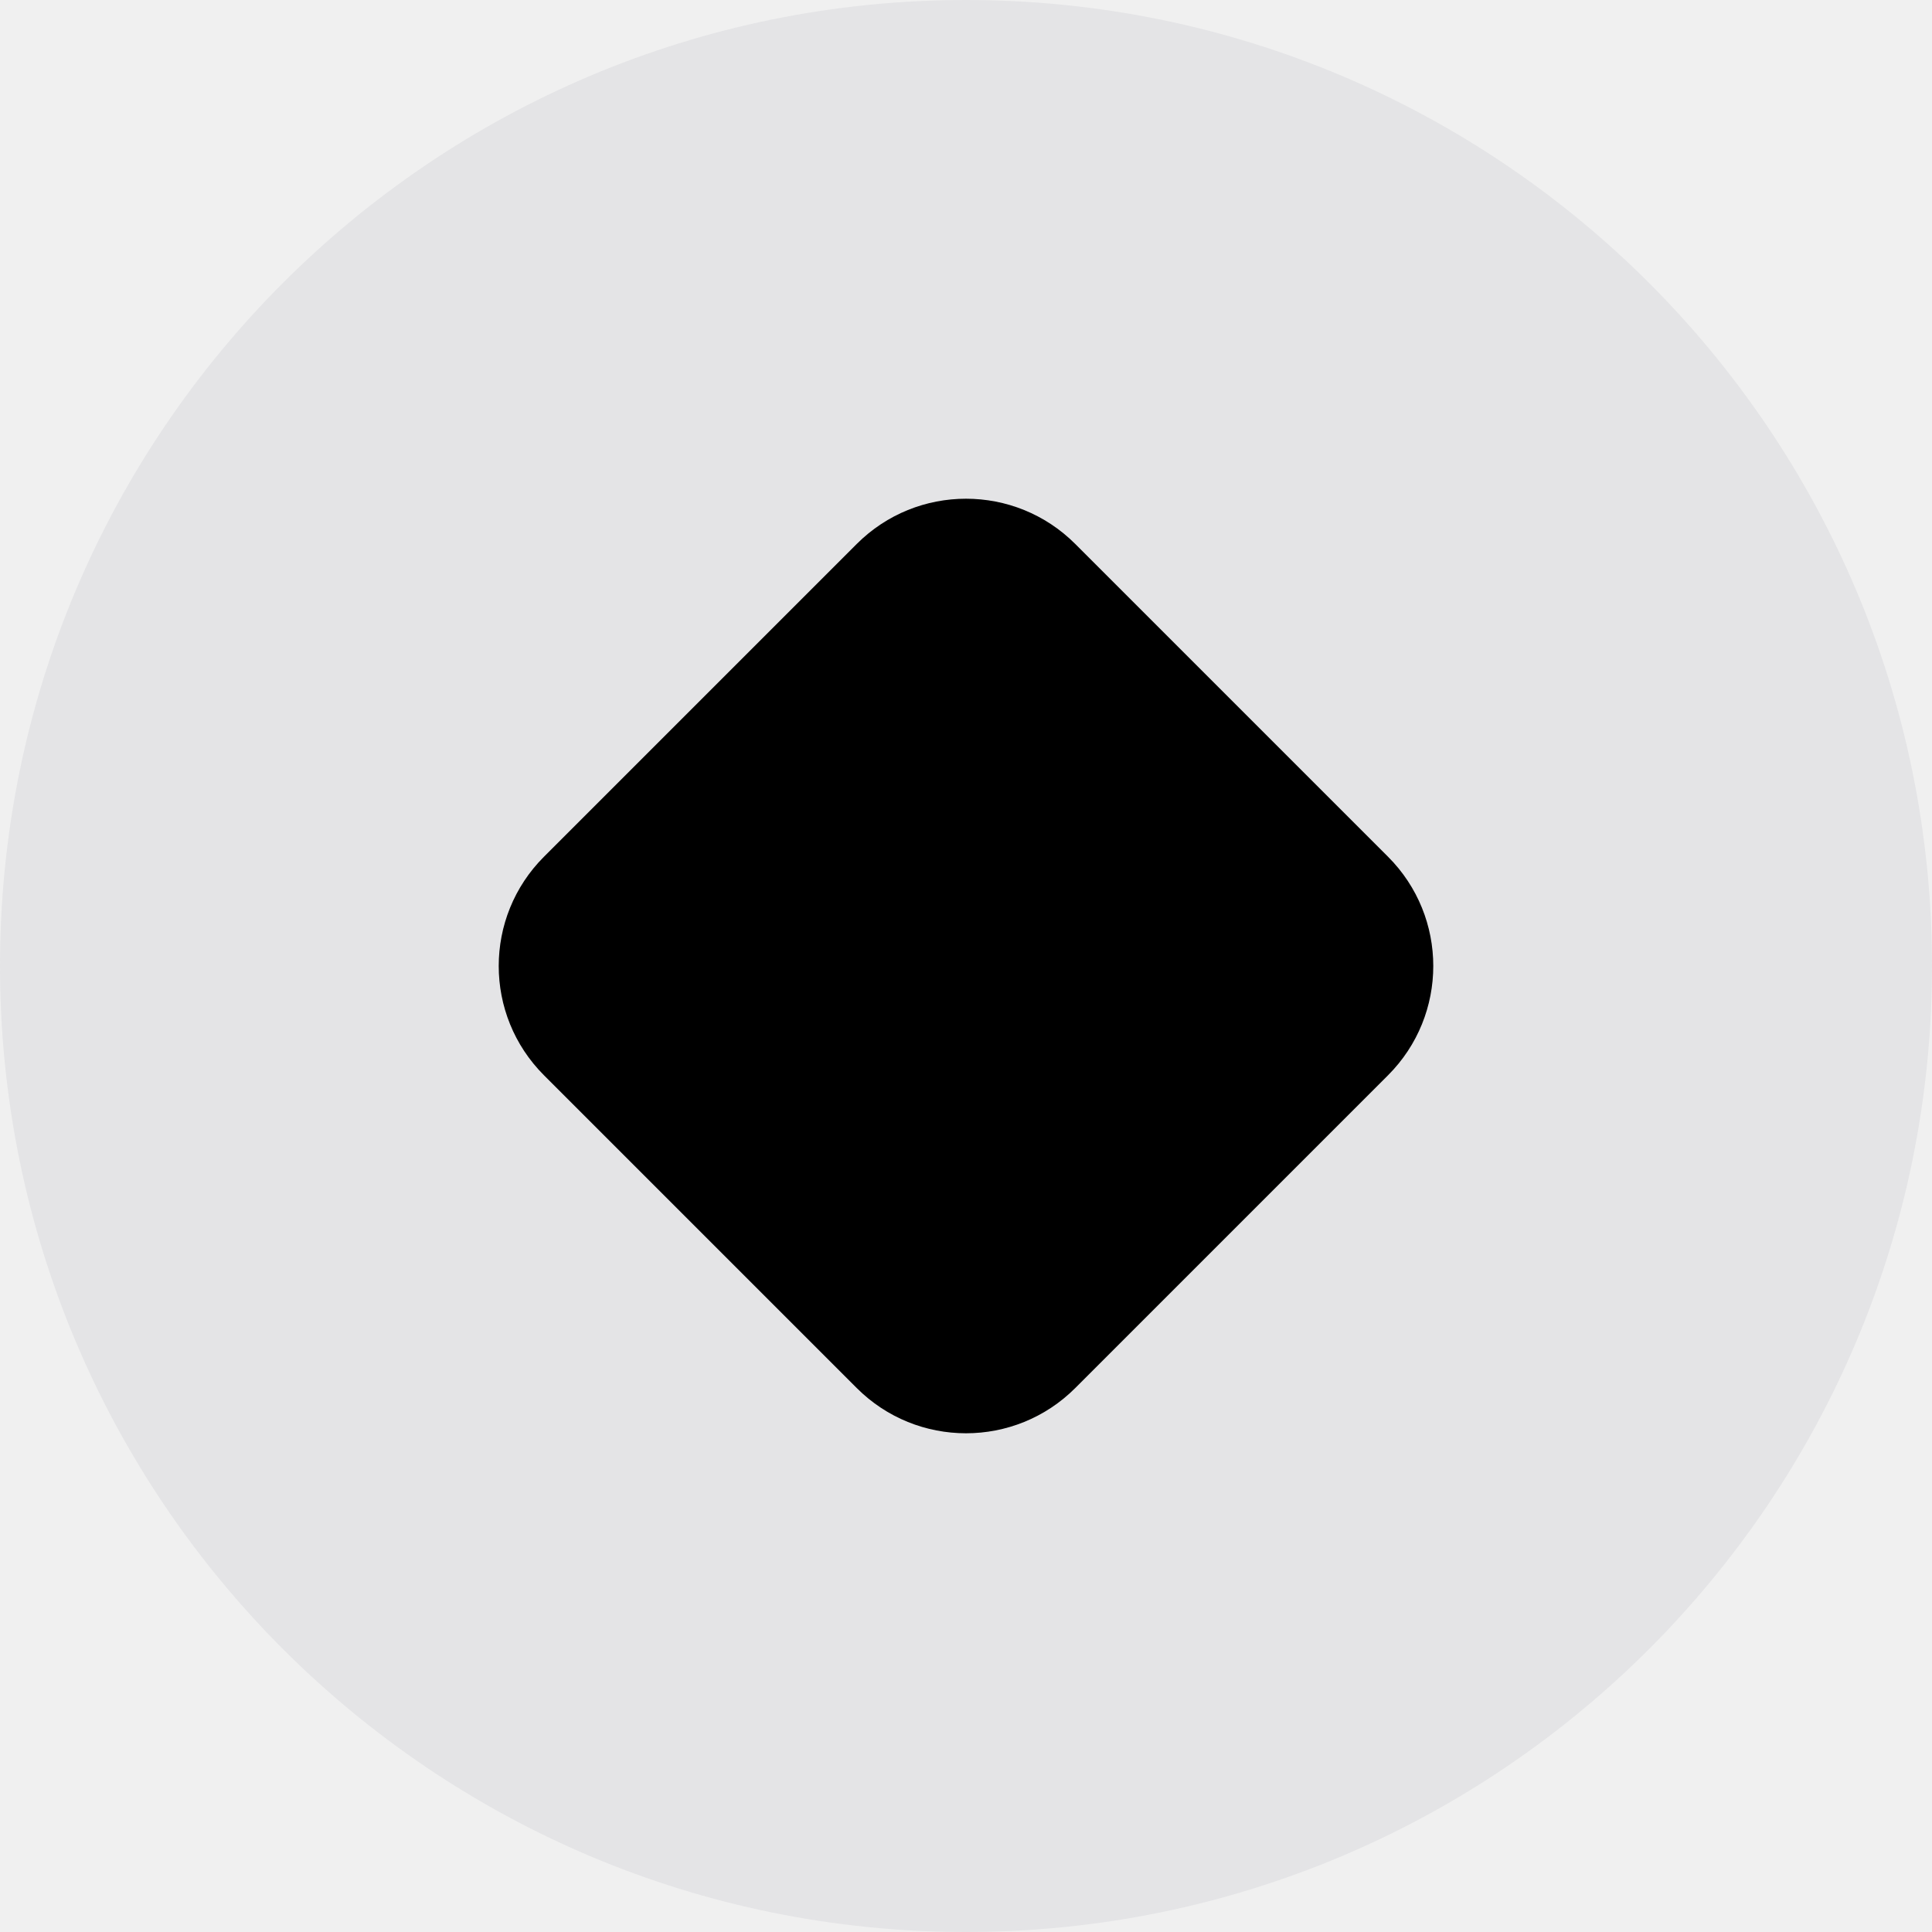
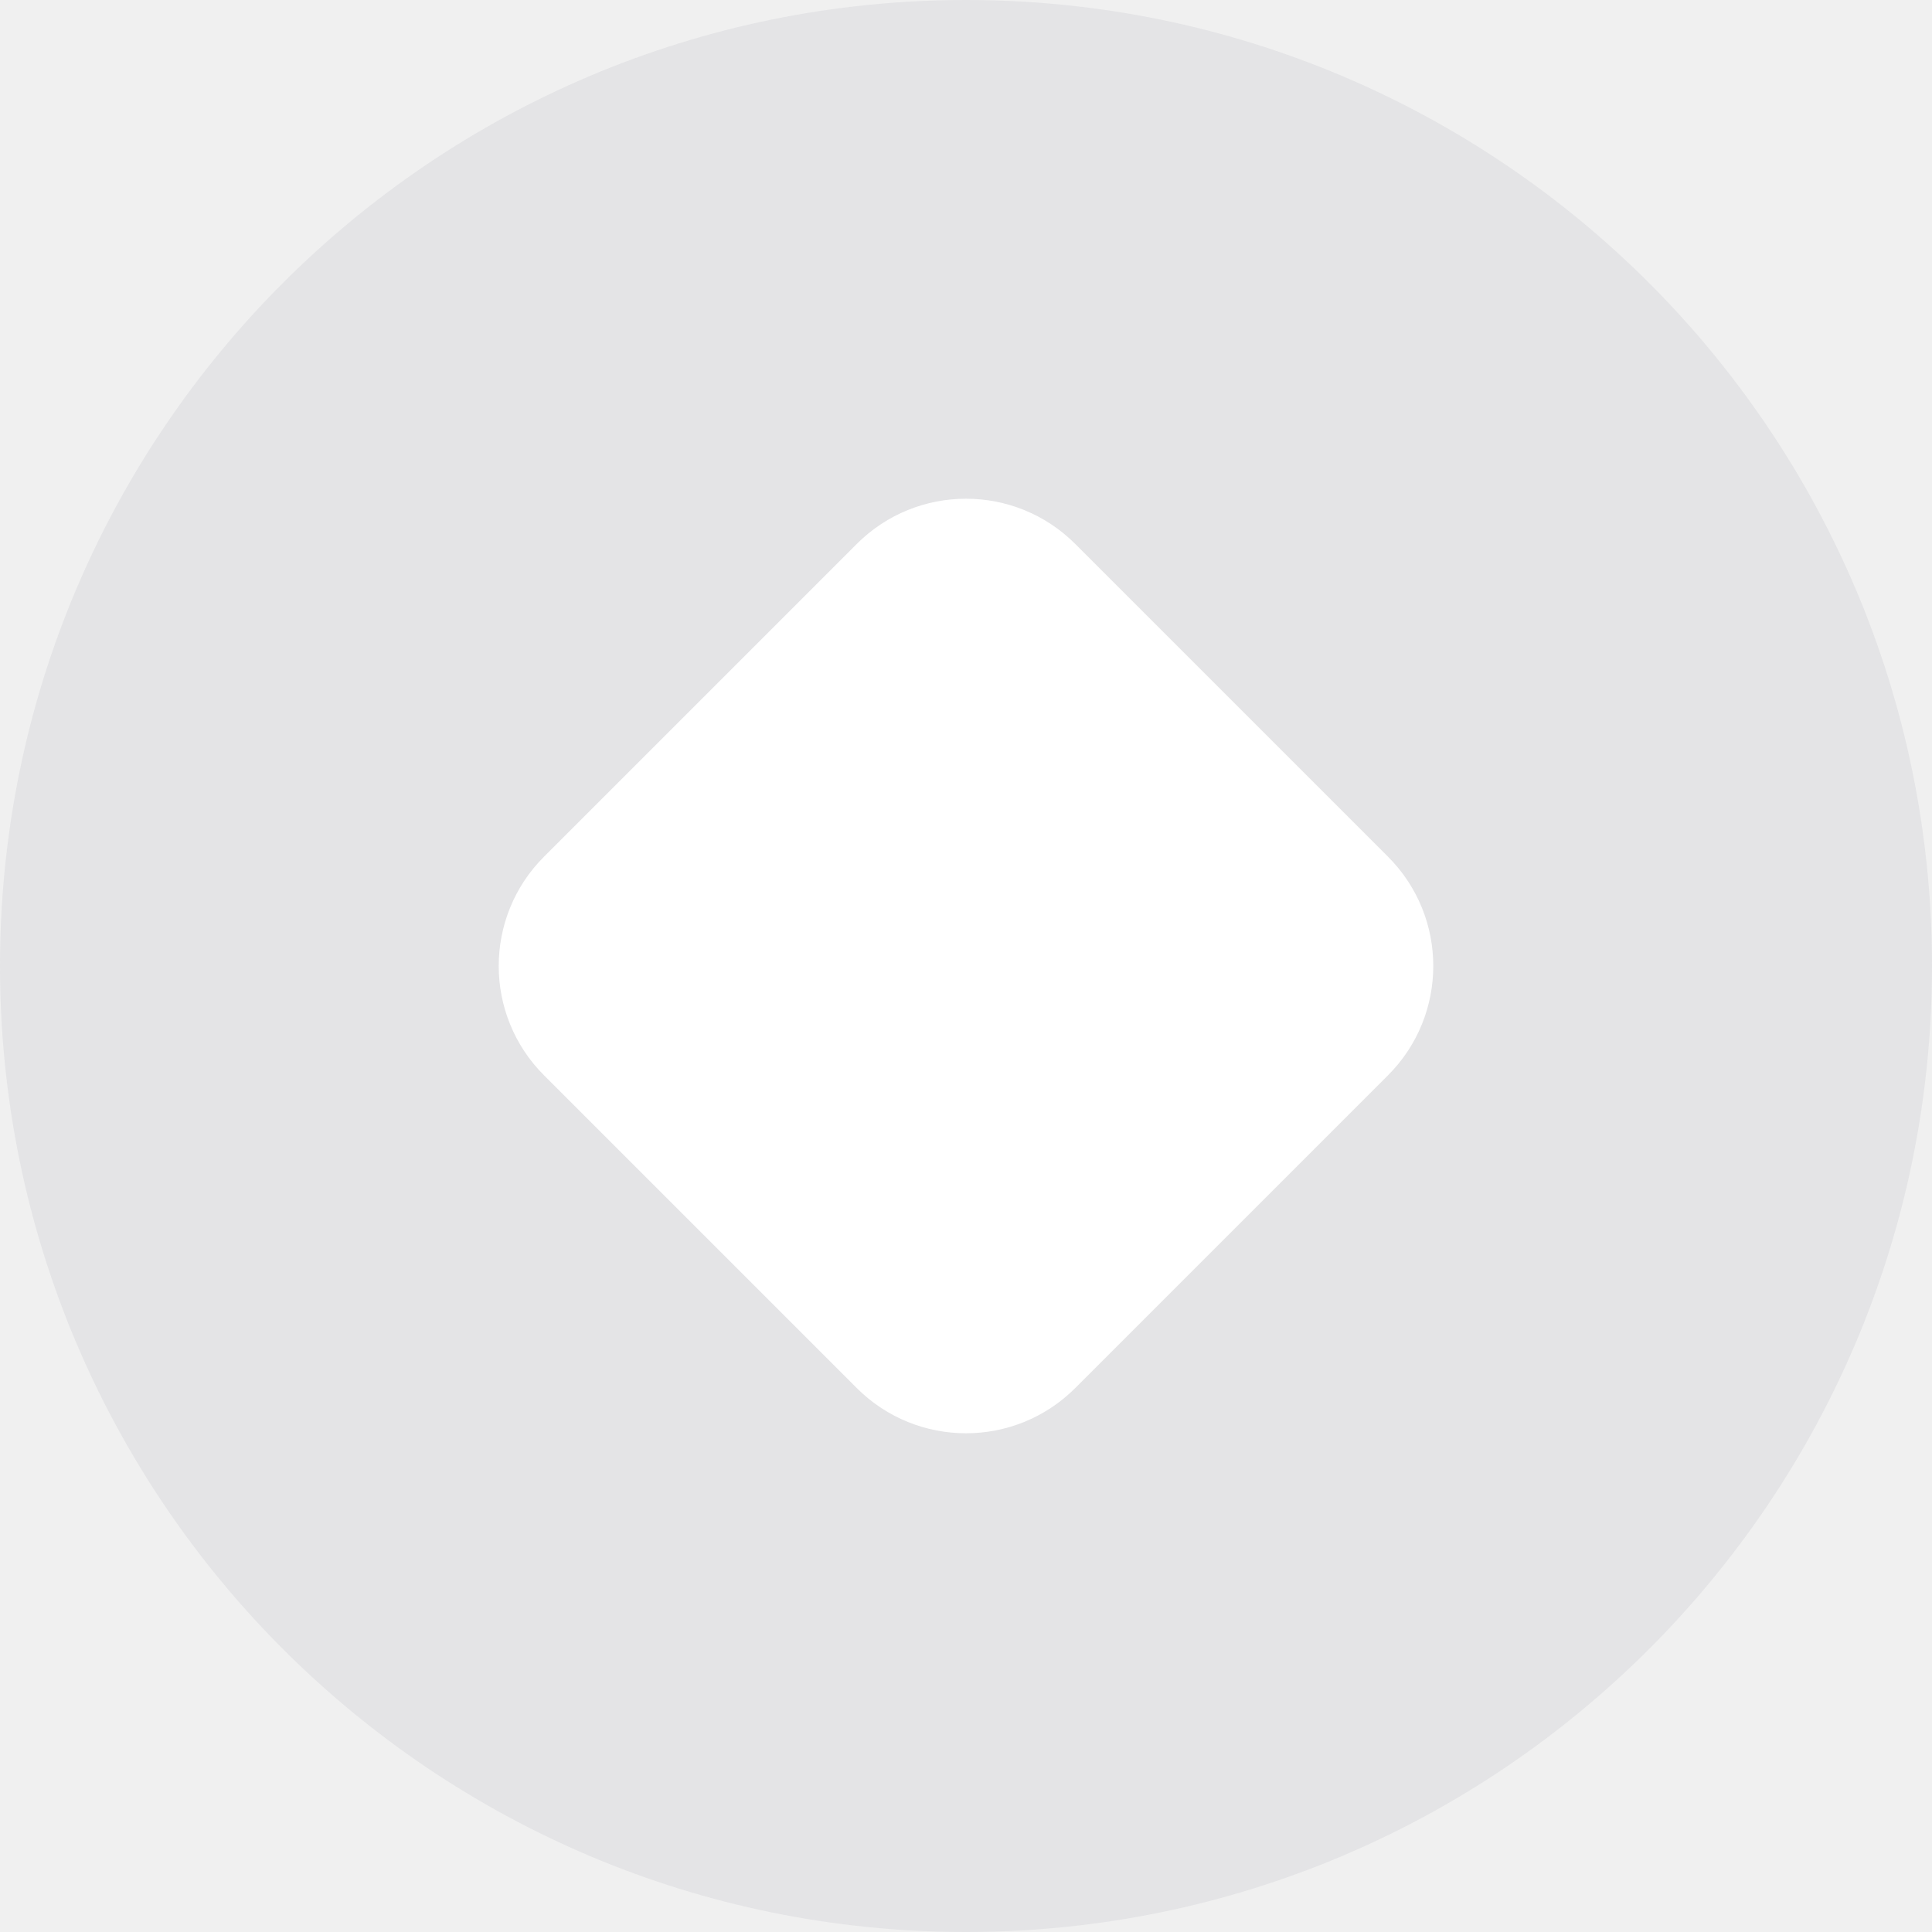
<svg xmlns="http://www.w3.org/2000/svg" width="200" height="200" viewBox="0 0 200 200" fill="none">
  <circle cx="100" cy="100" r="100" fill="#E4E4E6" />
-   <path d="M56.314 111.314C50.065 105.065 50.065 94.935 56.314 88.686L88.686 56.314C94.935 50.065 105.065 50.065 111.314 56.314L143.686 88.686C149.935 94.935 149.935 105.065 143.686 111.314L111.314 143.686C105.065 149.935 94.935 149.935 88.686 143.686L56.314 111.314Z" fill="currentColor" />
+   <path d="M56.314 111.314C50.065 105.065 50.065 94.935 56.314 88.686L88.686 56.314C94.935 50.065 105.065 50.065 111.314 56.314L143.686 88.686C149.935 94.935 149.935 105.065 143.686 111.314L111.314 143.686C105.065 149.935 94.935 149.935 88.686 143.686L56.314 111.314Z" fill="white" />
</svg>
